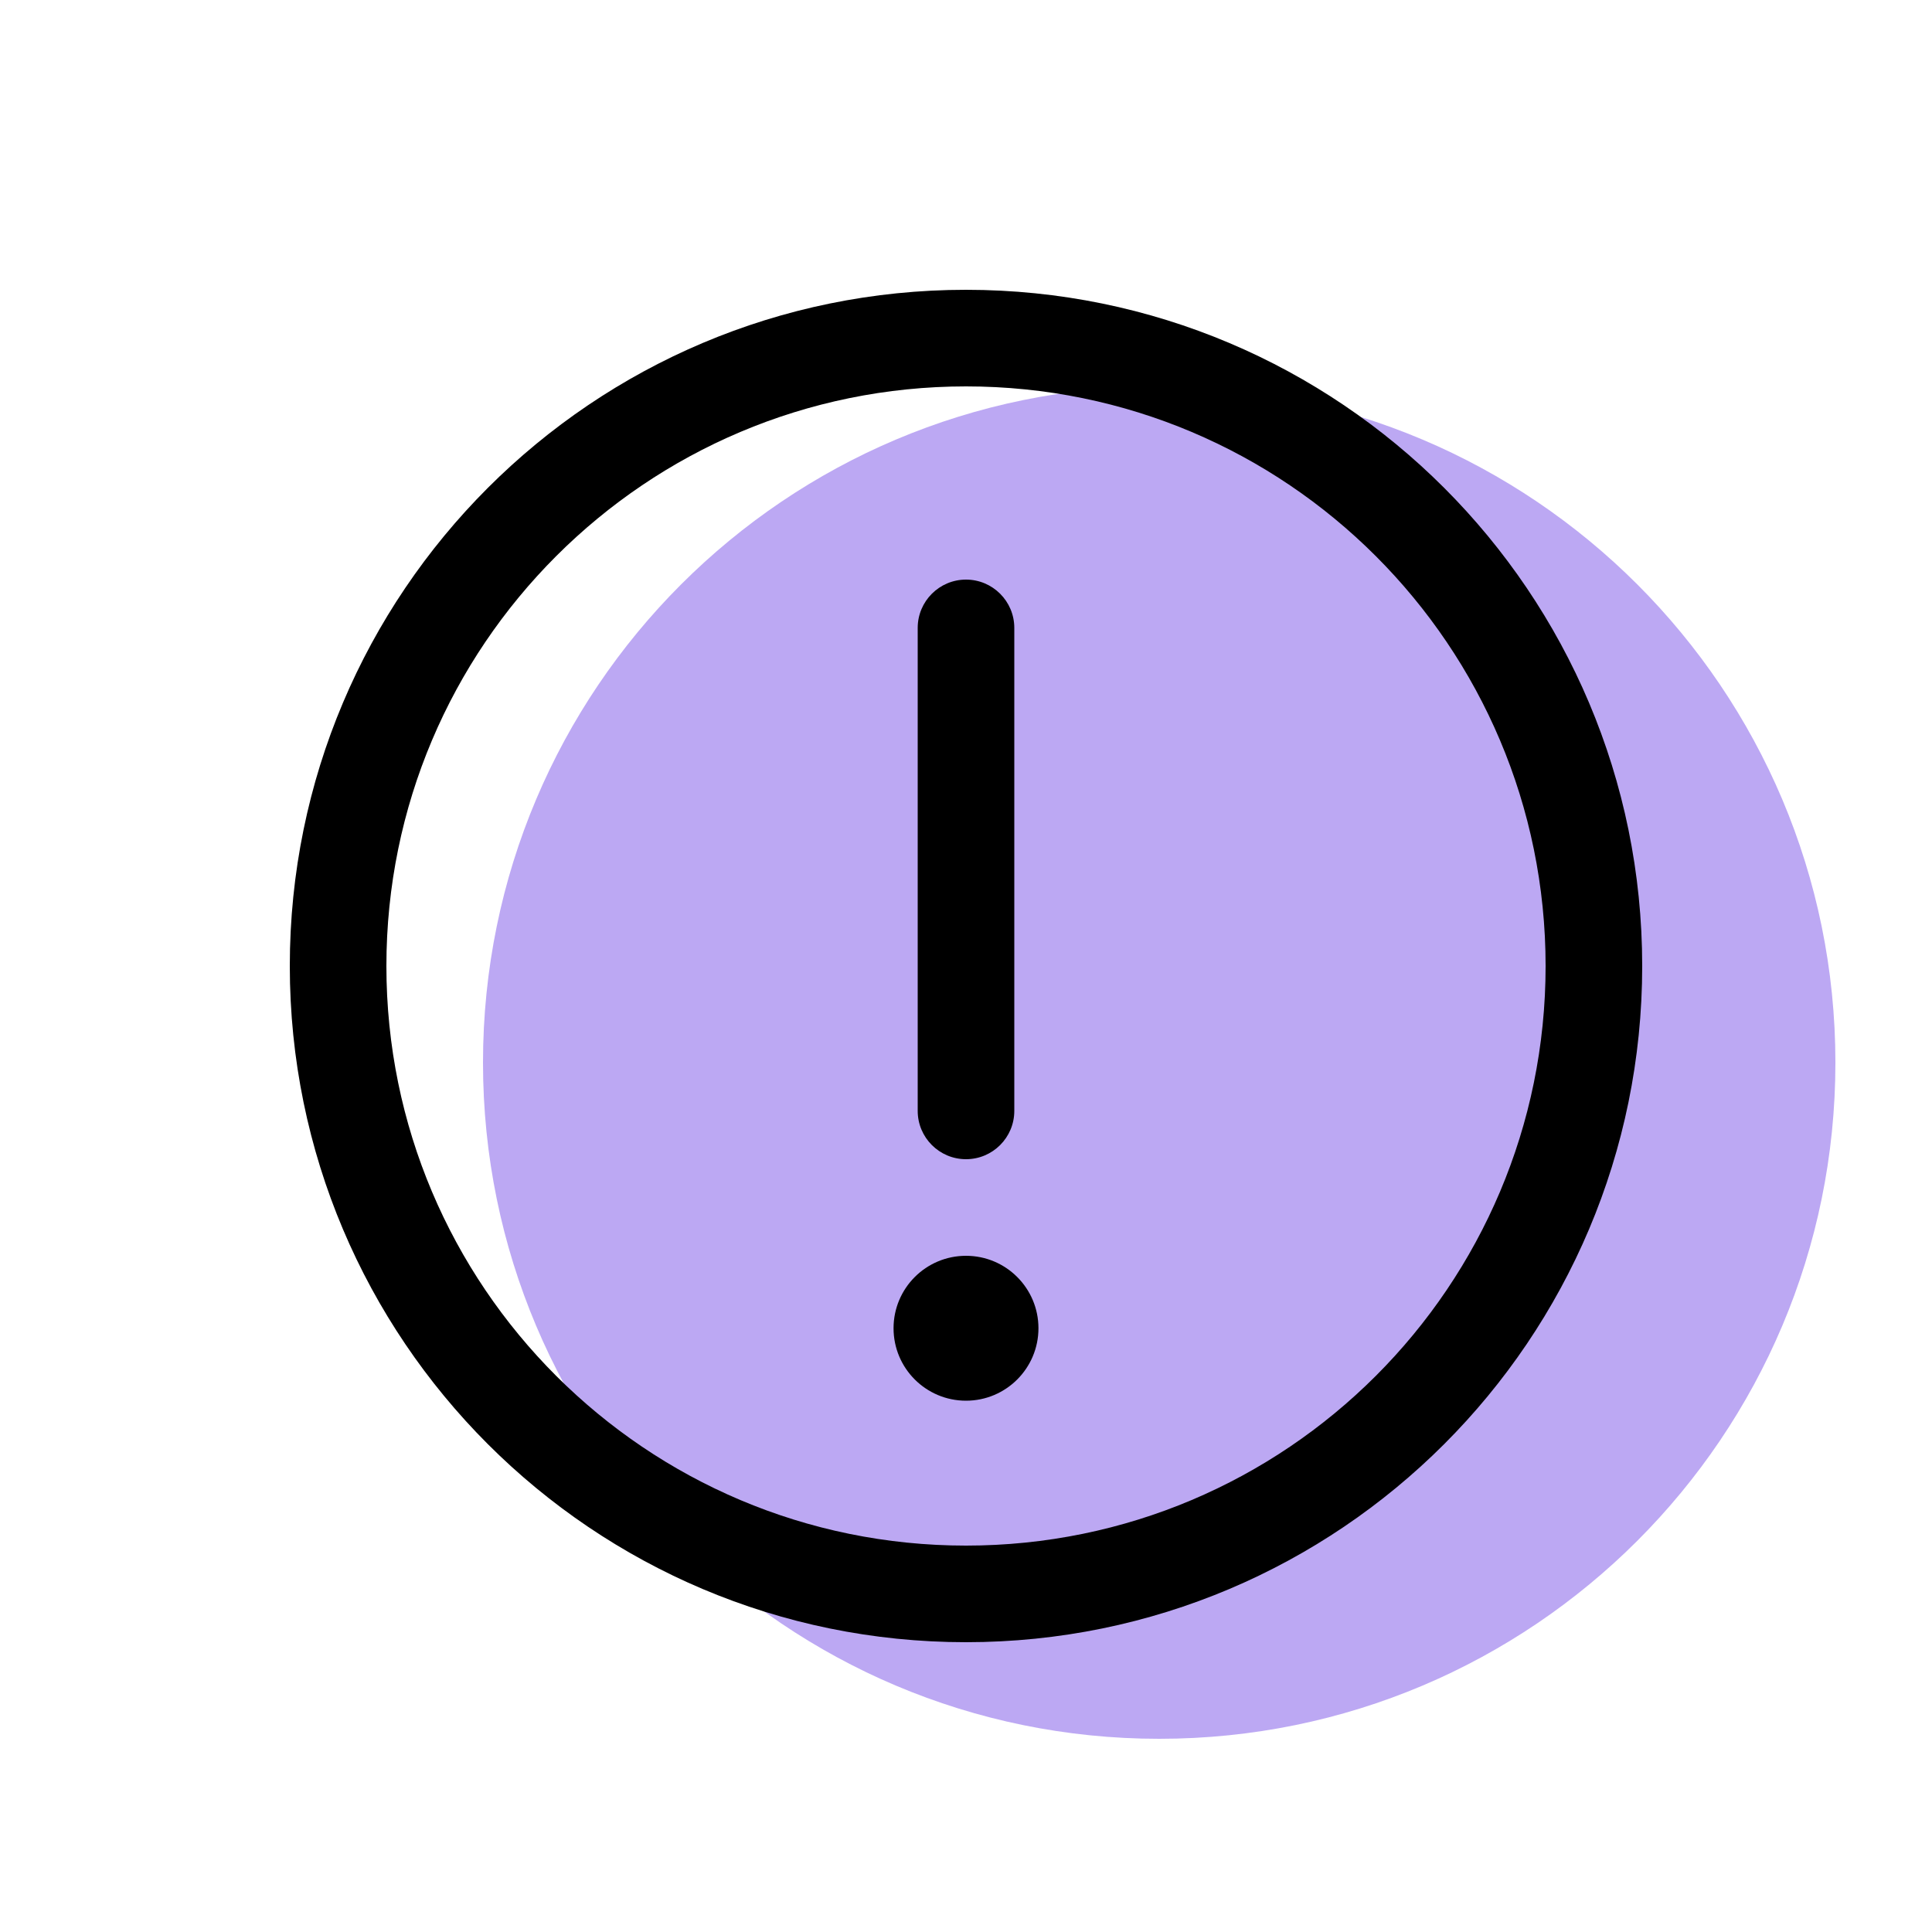
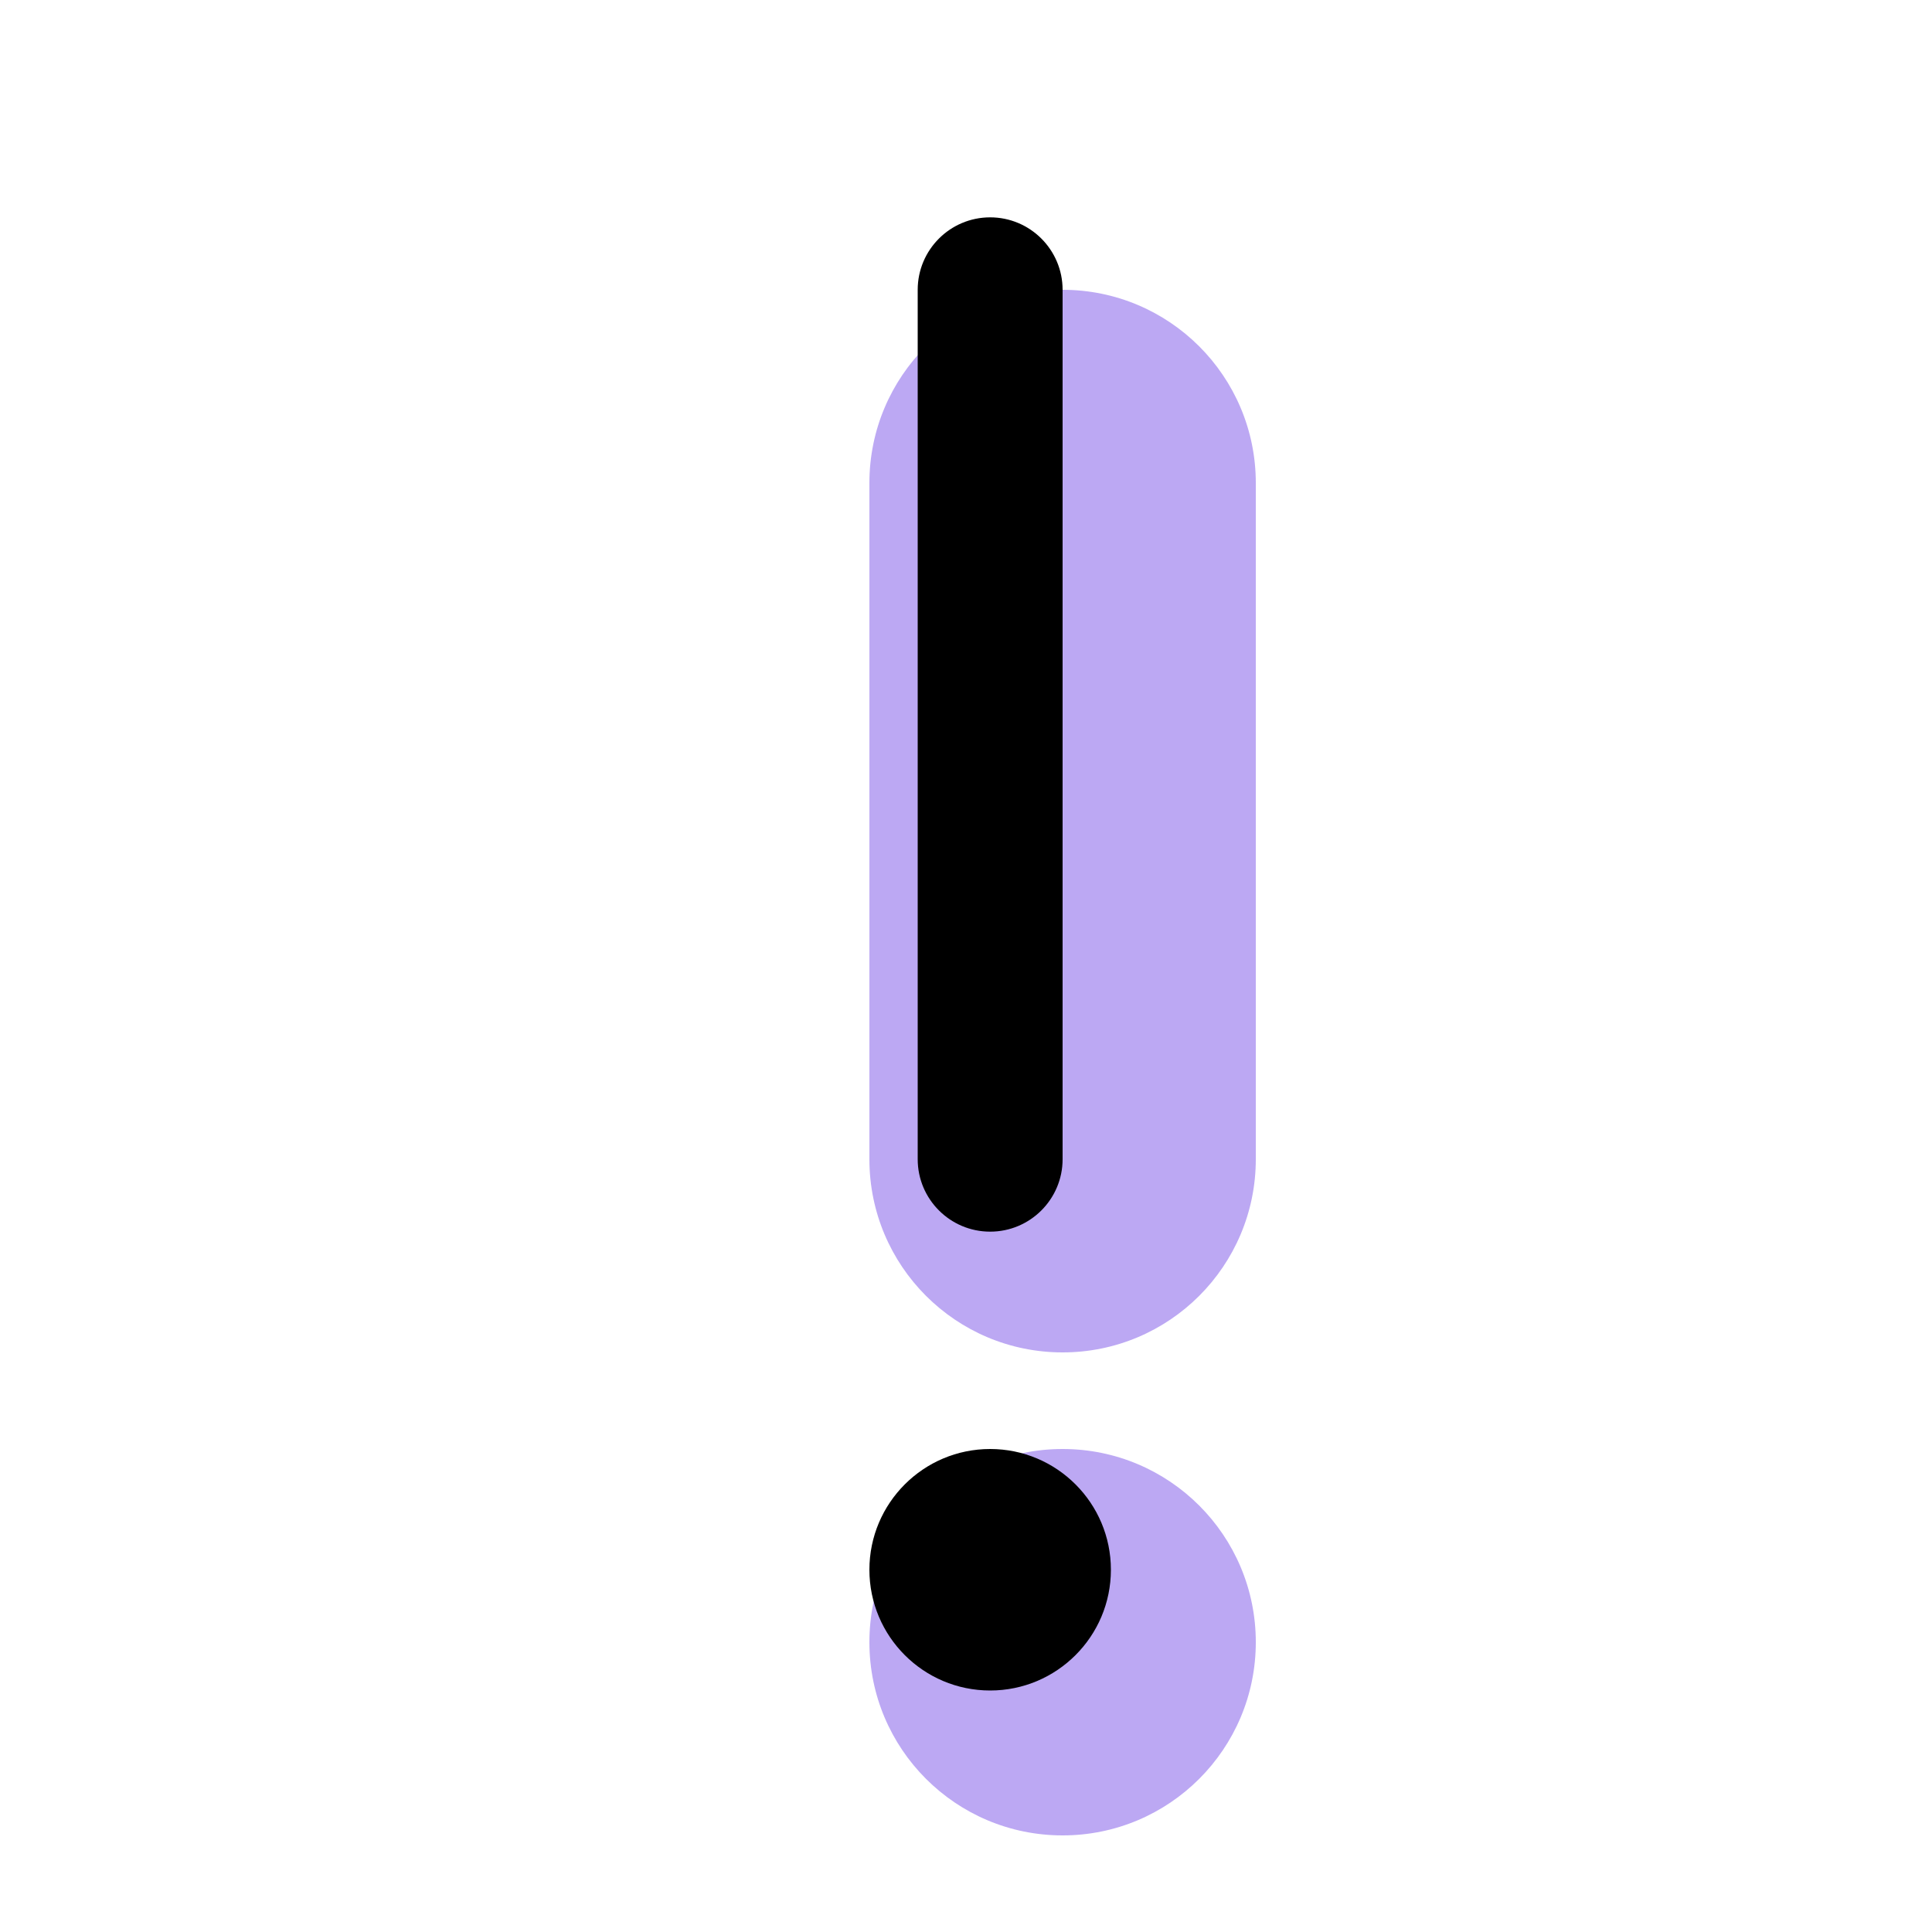
<svg xmlns="http://www.w3.org/2000/svg" width="20" height="20" viewBox="0 0 20 20" fill="none">
-   <circle opacity="0.8" cx="12" cy="11" r="7" fill="#AB92F0" />
-   <path d="M9.5 6.5C9.5 6.224 9.724 6 10 6C10.276 6 10.5 6.224 10.5 6.5V11.5C10.5 11.776 10.276 12 10 12C9.724 12 9.5 11.776 9.5 11.5V6.5Z" fill="black" />
-   <path fill-rule="evenodd" clip-rule="evenodd" d="M3 10C3 13.866 6.134 17 10 17C13.866 17 17 13.866 17 10C17 6.134 13.866 3 10 3C6.134 3 3 6.134 3 10ZM16 10C16 13.314 13.314 16 10 16C6.686 16 4 13.314 4 10C4 6.686 6.686 4 10 4C13.314 4 16 6.686 16 10Z" fill="black" />
-   <circle cx="10" cy="13.75" r="0.75" fill="black" />
+   <g opacity="0.8">
+     <path fill-rule="evenodd" clip-rule="evenodd" d="M11 3C12.105 3 13 3.895 13 5V12C13 13.105 12.105 14 11 14C9.895 14 9 13.105 9 12V5C9 3.895 9.895 3 11 3Z" fill="#AB92F0" />
+     <path d="M13 17C13 18.105 12.105 19 11 19C9.895 19 9 18.105 9 17C9 15.895 9.895 15 11 15C12.105 15 13 15.895 13 17Z" fill="#AB92F0" />
+   </g>
+   <path fill-rule="evenodd" clip-rule="evenodd" d="M10.25 2.25C10.664 2.25 11 2.586 11 3V12C11 12.414 10.664 12.75 10.25 12.75C9.836 12.75 9.5 12.414 9.5 12V3C9.5 2.586 9.836 2.25 10.25 2.25Z" fill="black" />
+   <path d="M11.5 16.25C11.5 16.94 10.94 17.5 10.25 17.5C9.56 17.5 9 16.94 9 16.25C9 15.56 9.56 15 10.25 15C10.94 15 11.5 15.56 11.5 16.25Z" fill="black" />
</svg>
